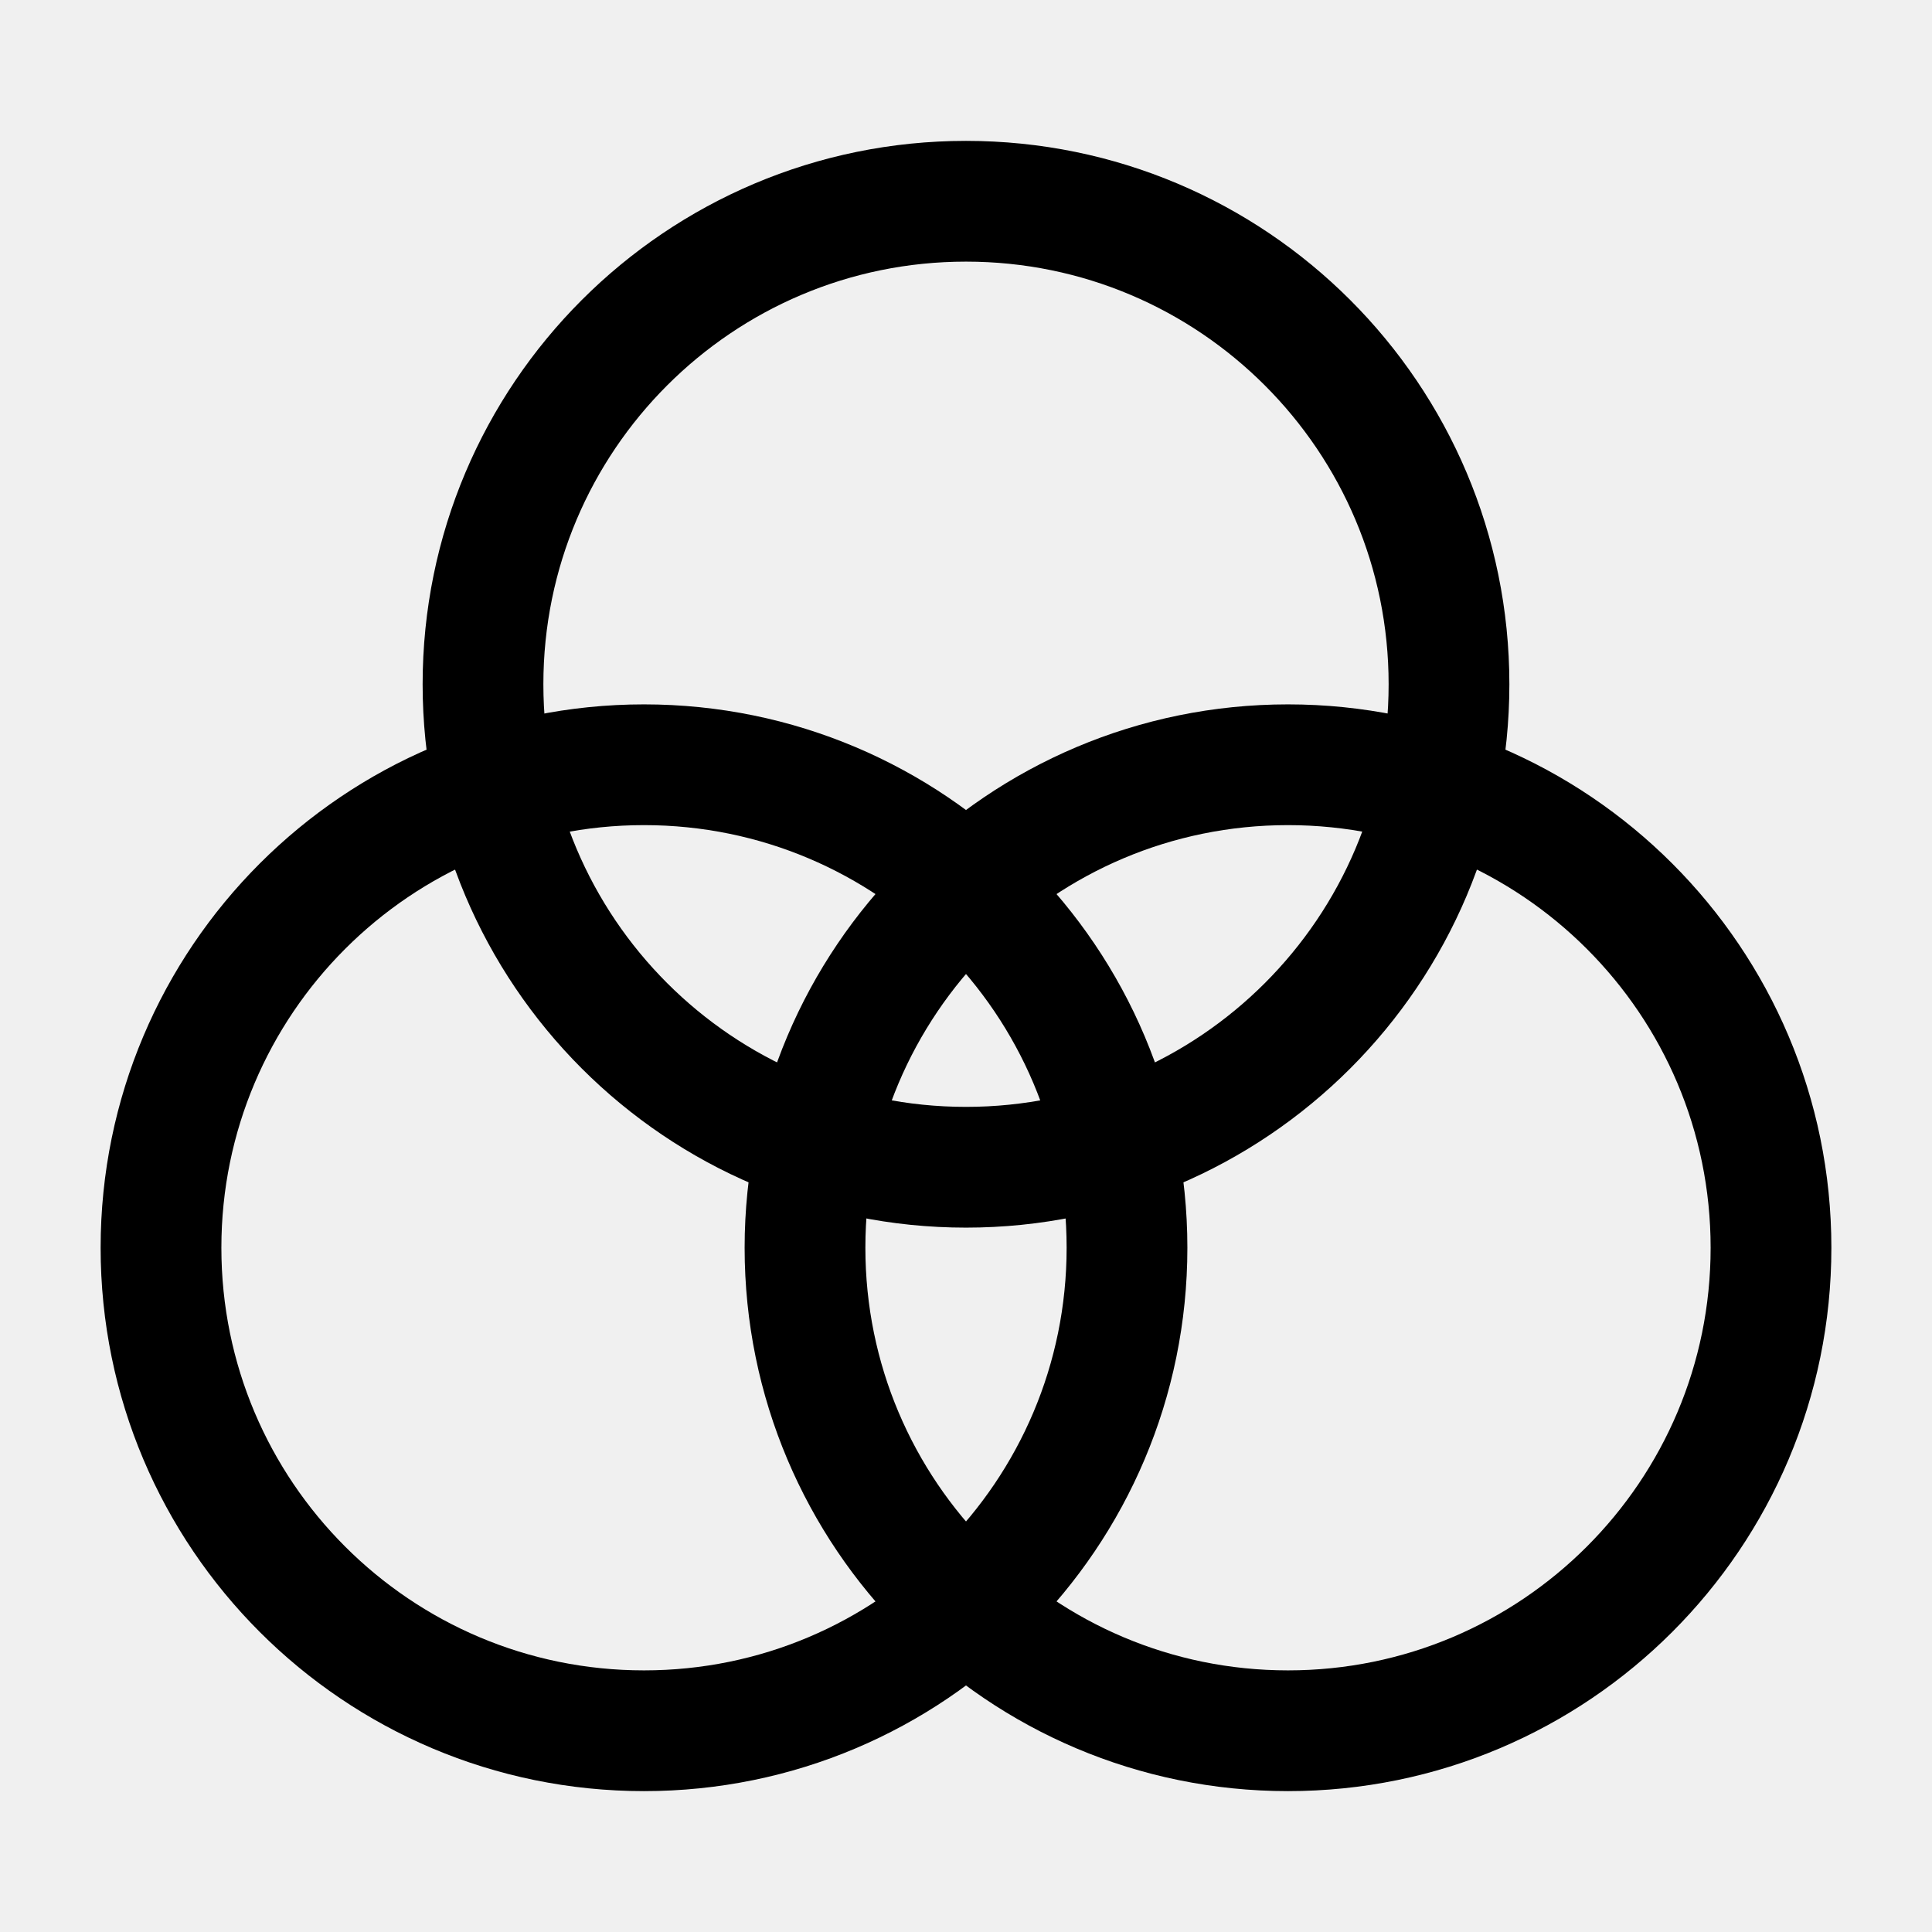
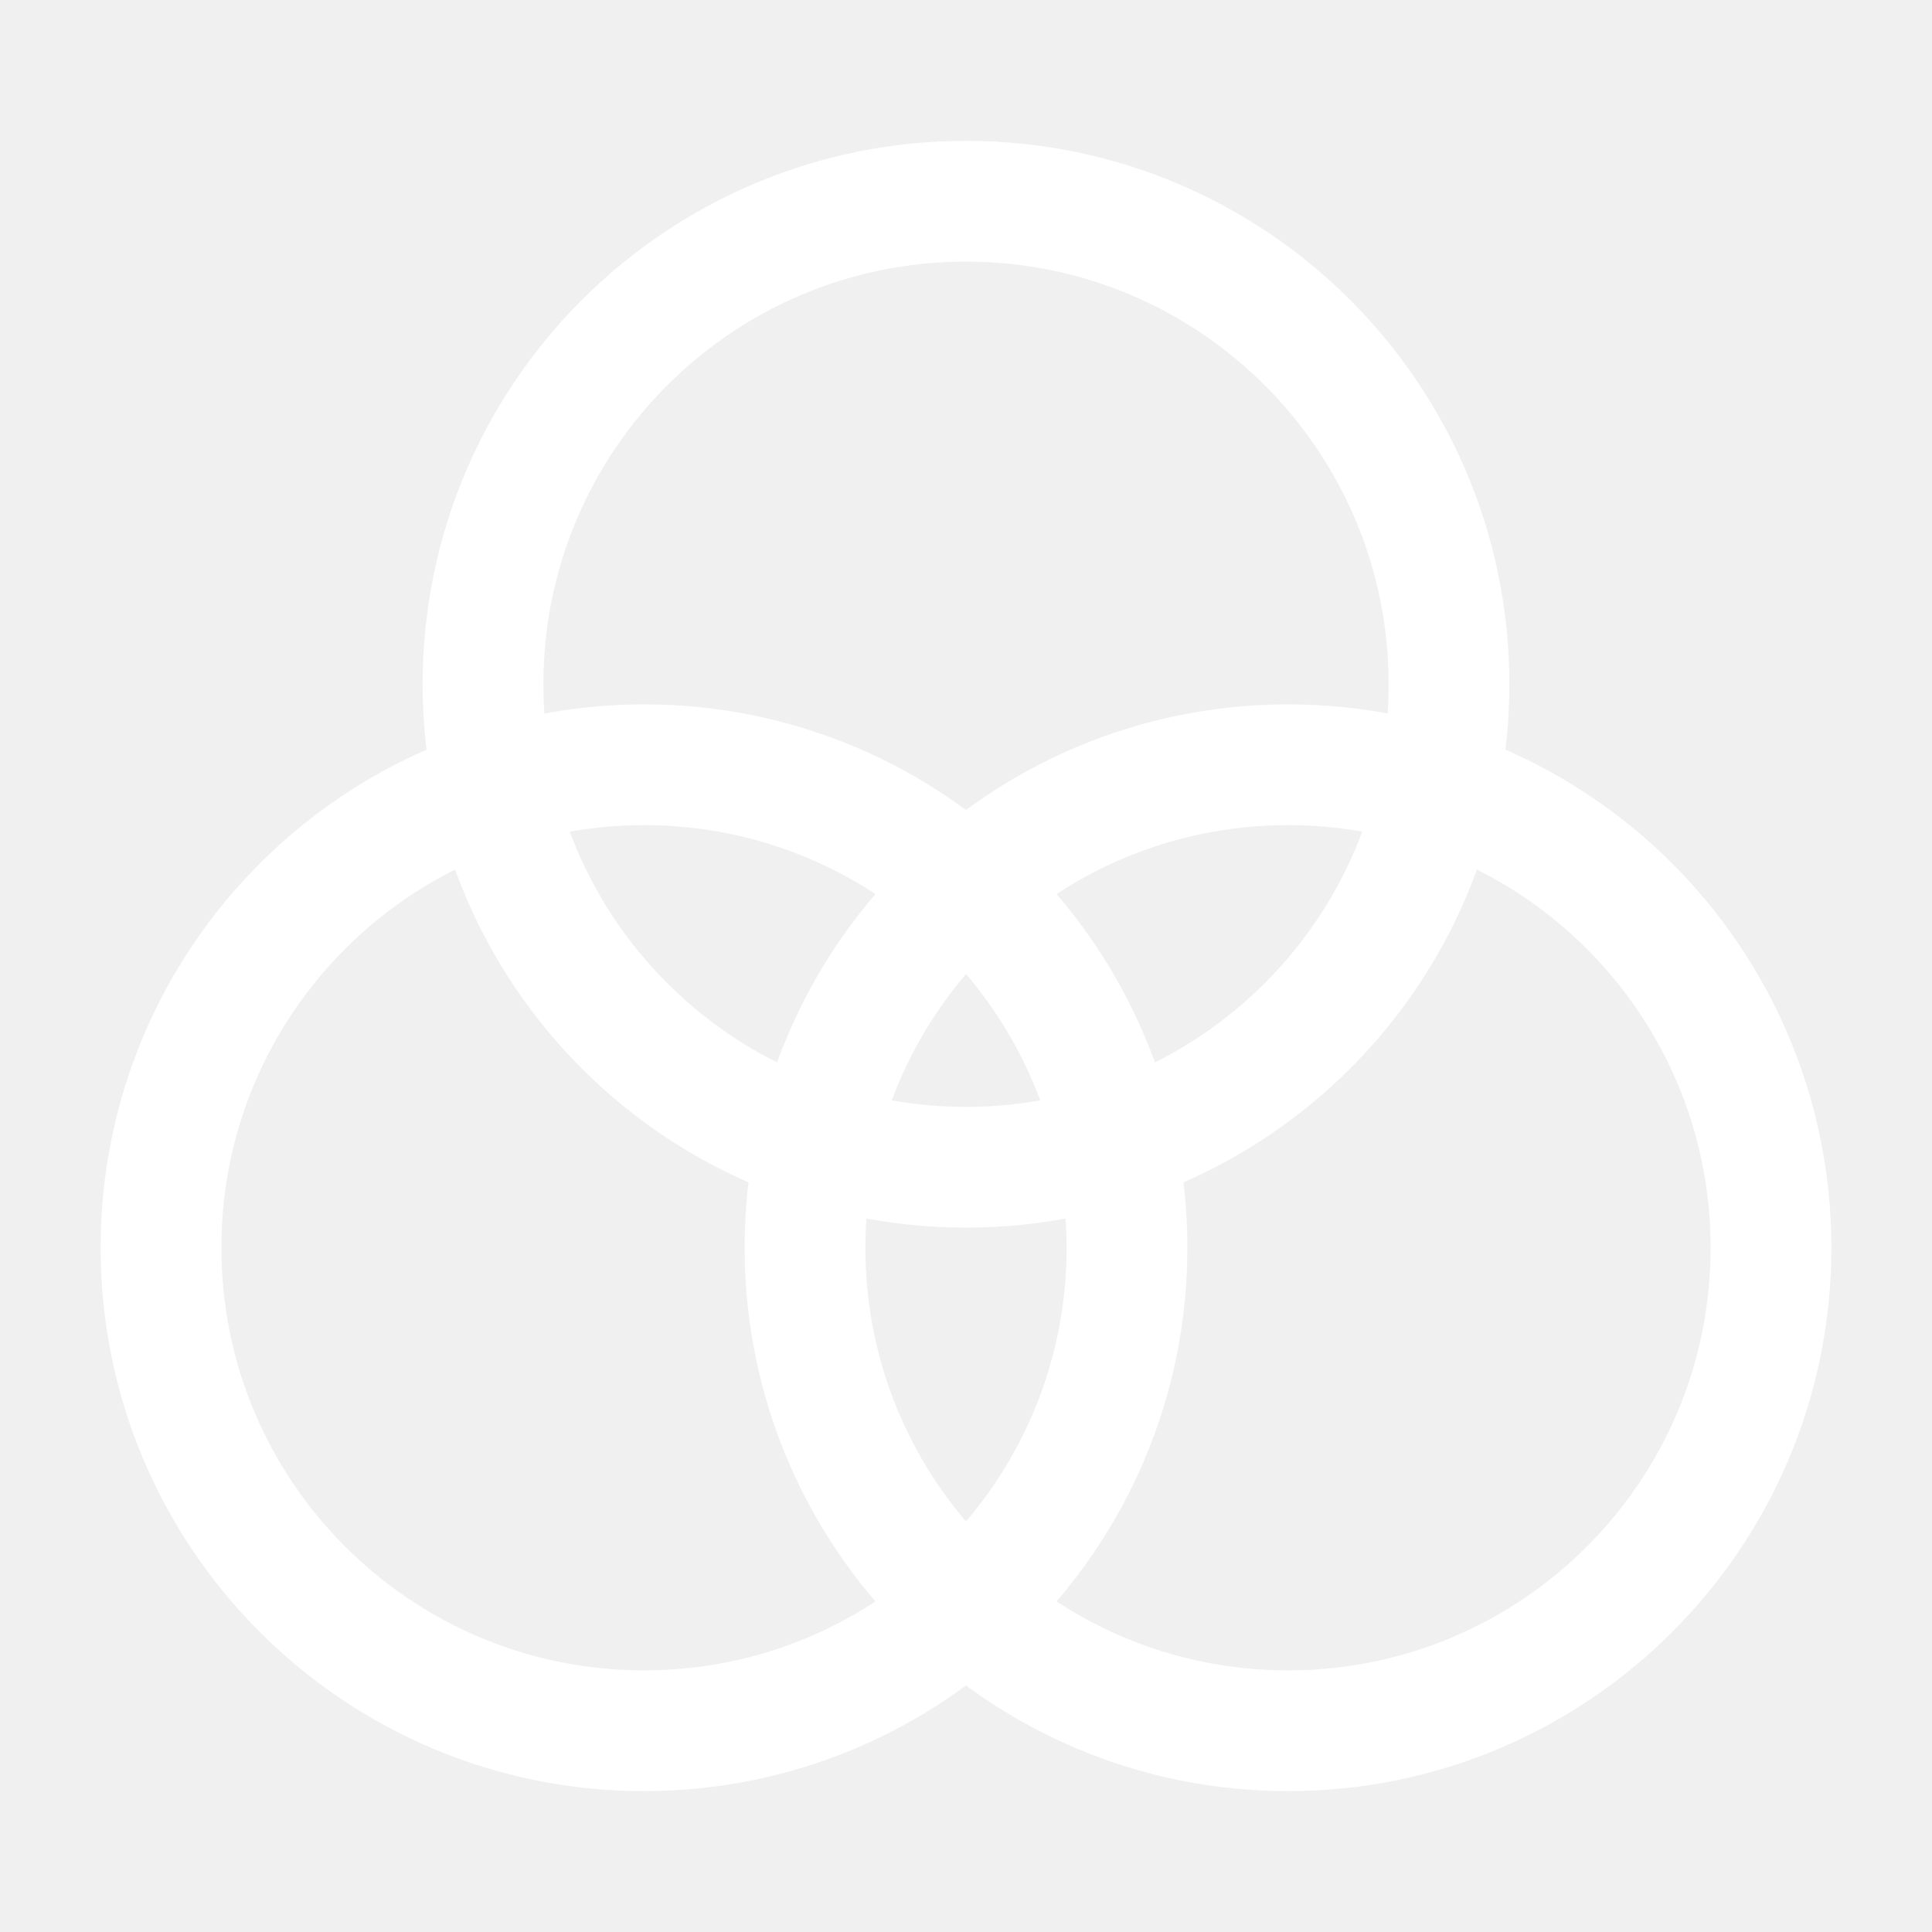
<svg xmlns="http://www.w3.org/2000/svg" width="800px" height="800px" viewBox="0 0 24 24" fill="none">
-   <path d="M12 14.5C15.314 14.5 18 11.814 18 8.5C18 5.186 15.314 2.5 12 2.5C8.686 2.5 6 5.186 6 8.5C6 11.814 8.686 14.5 12 14.5Z" stroke="#000000" stroke-width="1.5" stroke-linecap="round" stroke-linejoin="round" />
-   <path d="M16 21.5C19.314 21.5 22 18.814 22 15.5C22 12.186 19.314 9.5 16 9.5C12.686 9.5 10 12.186 10 15.5C10 18.814 12.686 21.5 16 21.5Z" stroke="#000000" stroke-width="1.5" stroke-linecap="round" stroke-linejoin="round" />
-   <path d="M8 21.5C11.314 21.5 14 18.814 14 15.5C14 12.186 11.314 9.5 8 9.5C4.686 9.5 2 12.186 2 15.5C2 18.814 4.686 21.5 8 21.5Z" stroke="#000000" stroke-width="1.5" stroke-linecap="round" stroke-linejoin="round" />
+   <path d="M12 14.5C15.314 14.5 18 11.814 18 8.5C18 5.186 15.314 2.5 12 2.5C8.686 2.5 6 5.186 6 8.5C6 11.814 8.686 14.5 12 14.5Z" stroke="#FFFFFF" stroke-width="1.5" stroke-linecap="round" stroke-linejoin="round" />
+   <path d="M16 21.5C19.314 21.5 22 18.814 22 15.5C22 12.186 19.314 9.5 16 9.5C12.686 9.5 10 12.186 10 15.5C10 18.814 12.686 21.5 16 21.5Z" stroke="#FFFFFF" stroke-width="1.5" stroke-linecap="round" stroke-linejoin="round" />
+   <path d="M8 21.5C11.314 21.5 14 18.814 14 15.5C14 12.186 11.314 9.5 8 9.5C4.686 9.5 2 12.186 2 15.5C2 18.814 4.686 21.5 8 21.5Z" stroke="#FFFFFF" stroke-width="1.5" stroke-linecap="round" stroke-linejoin="round" />
</svg>
